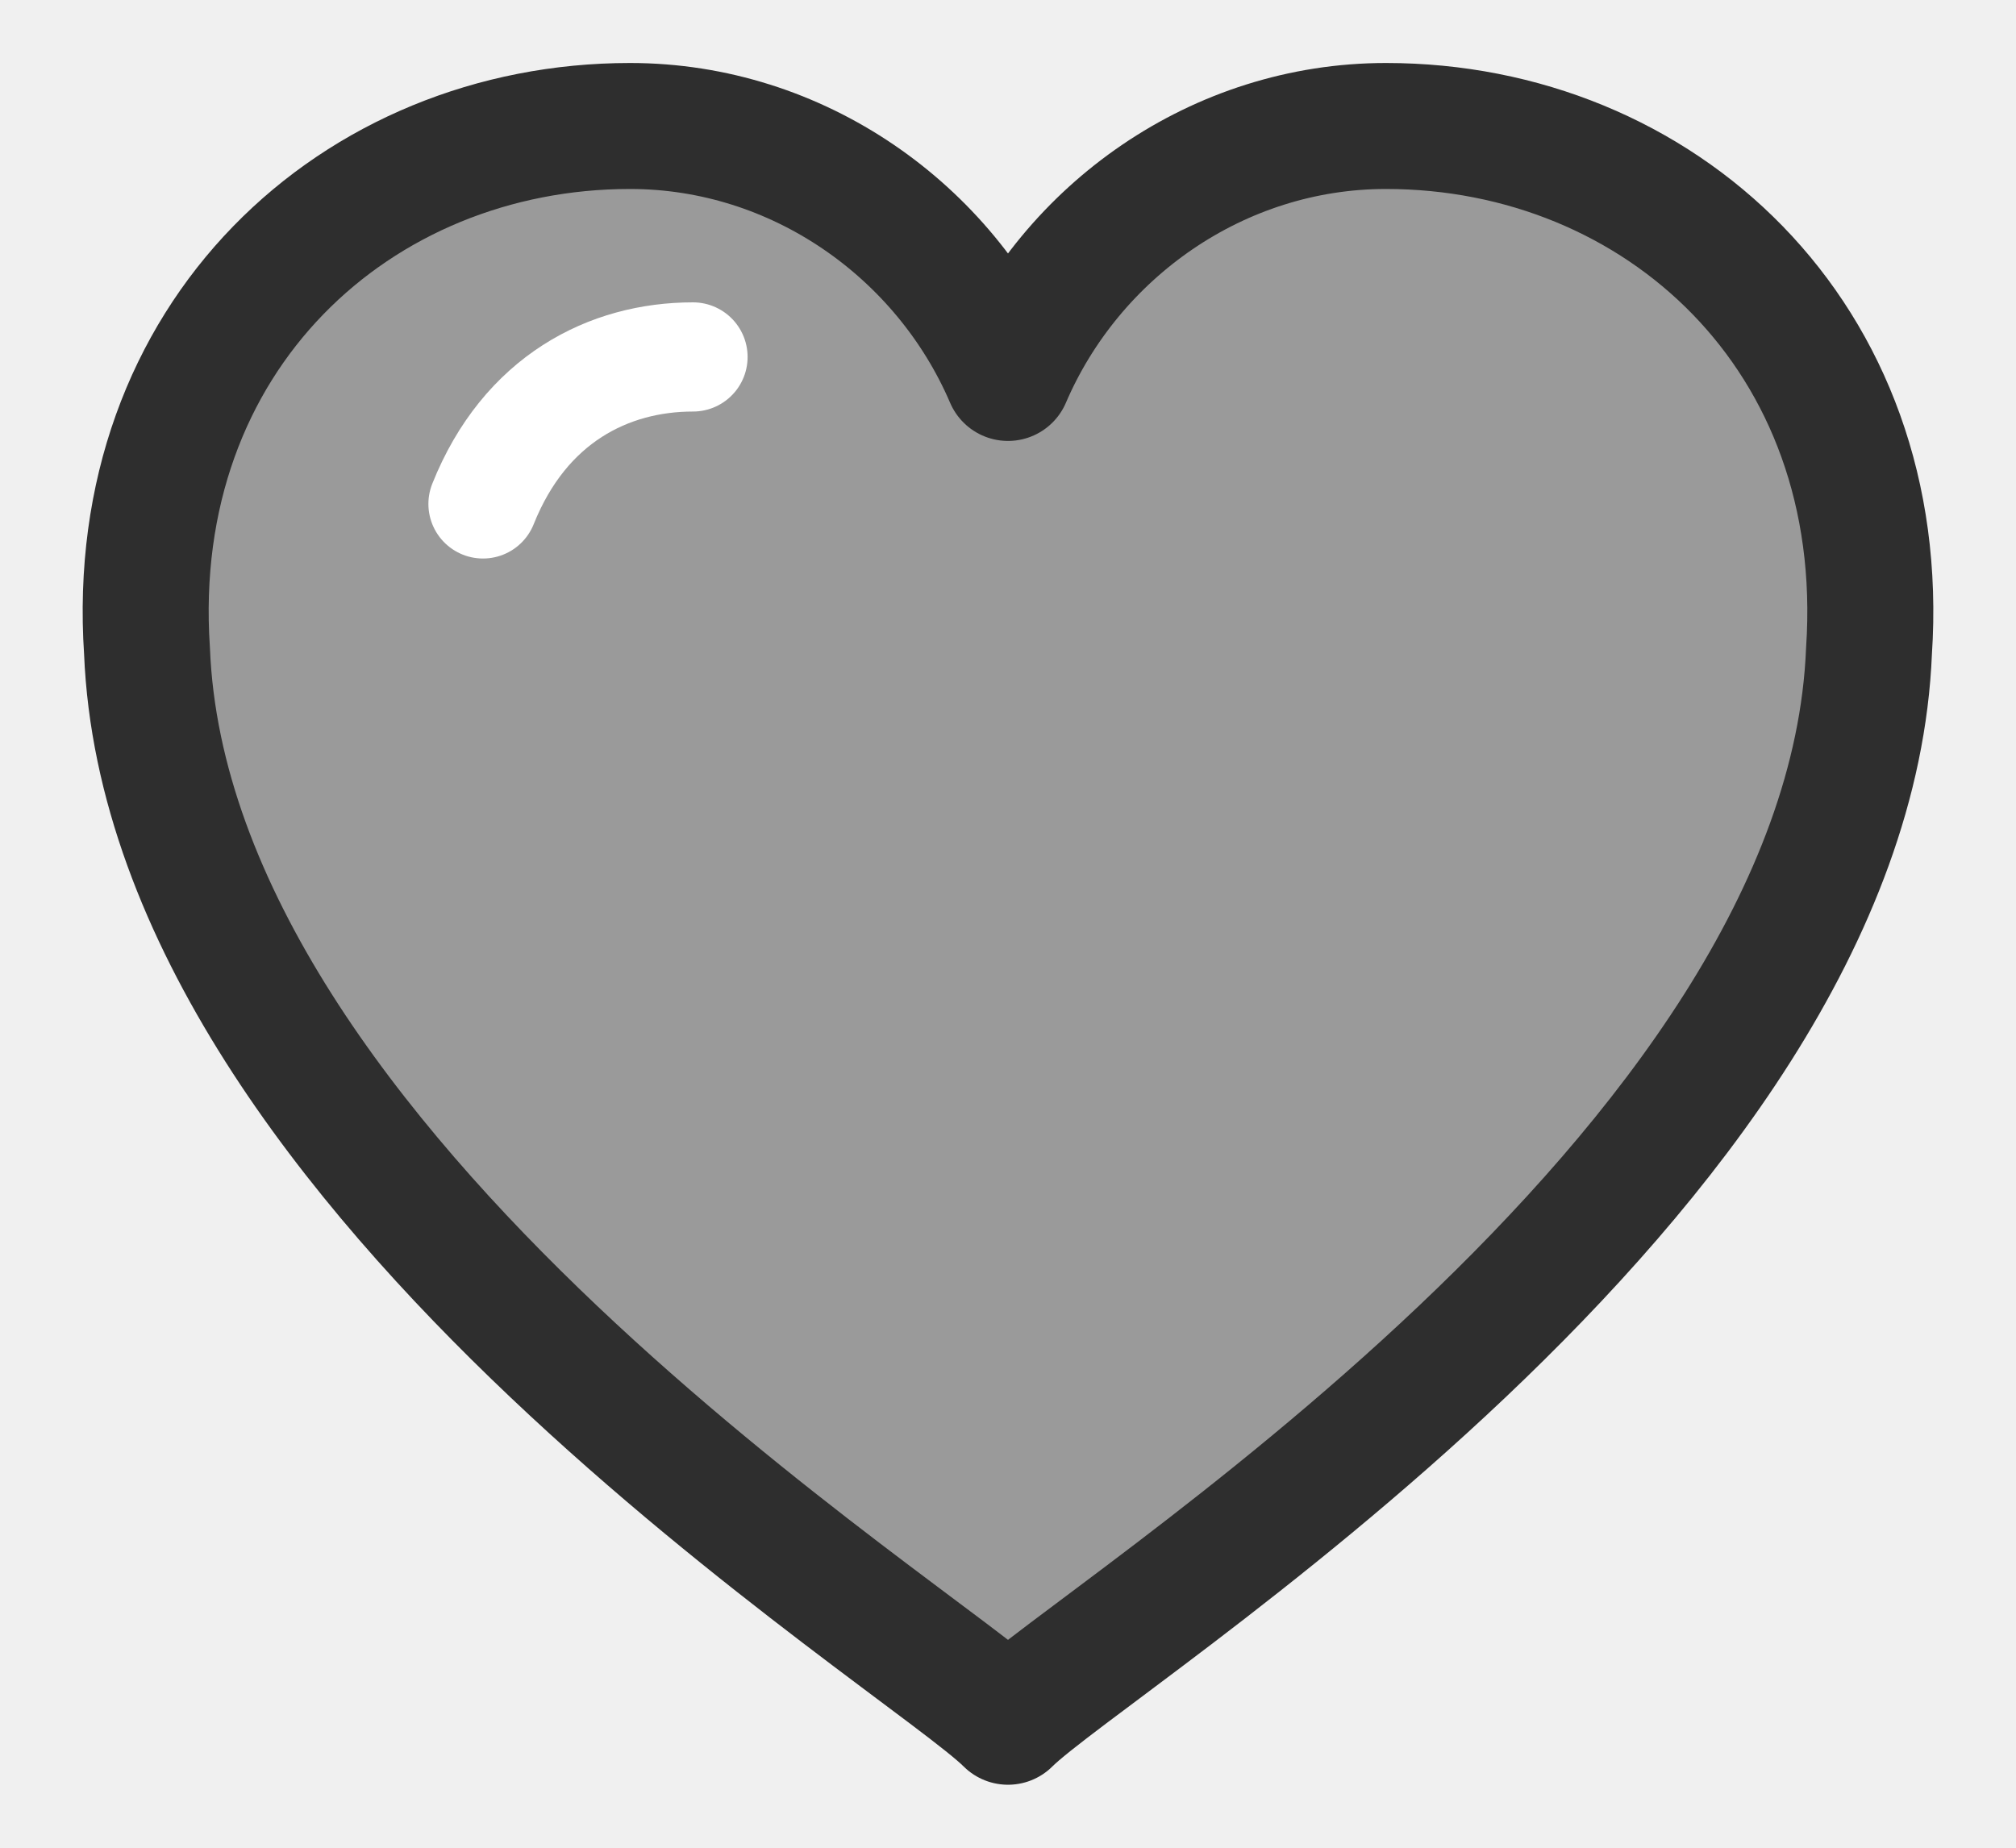
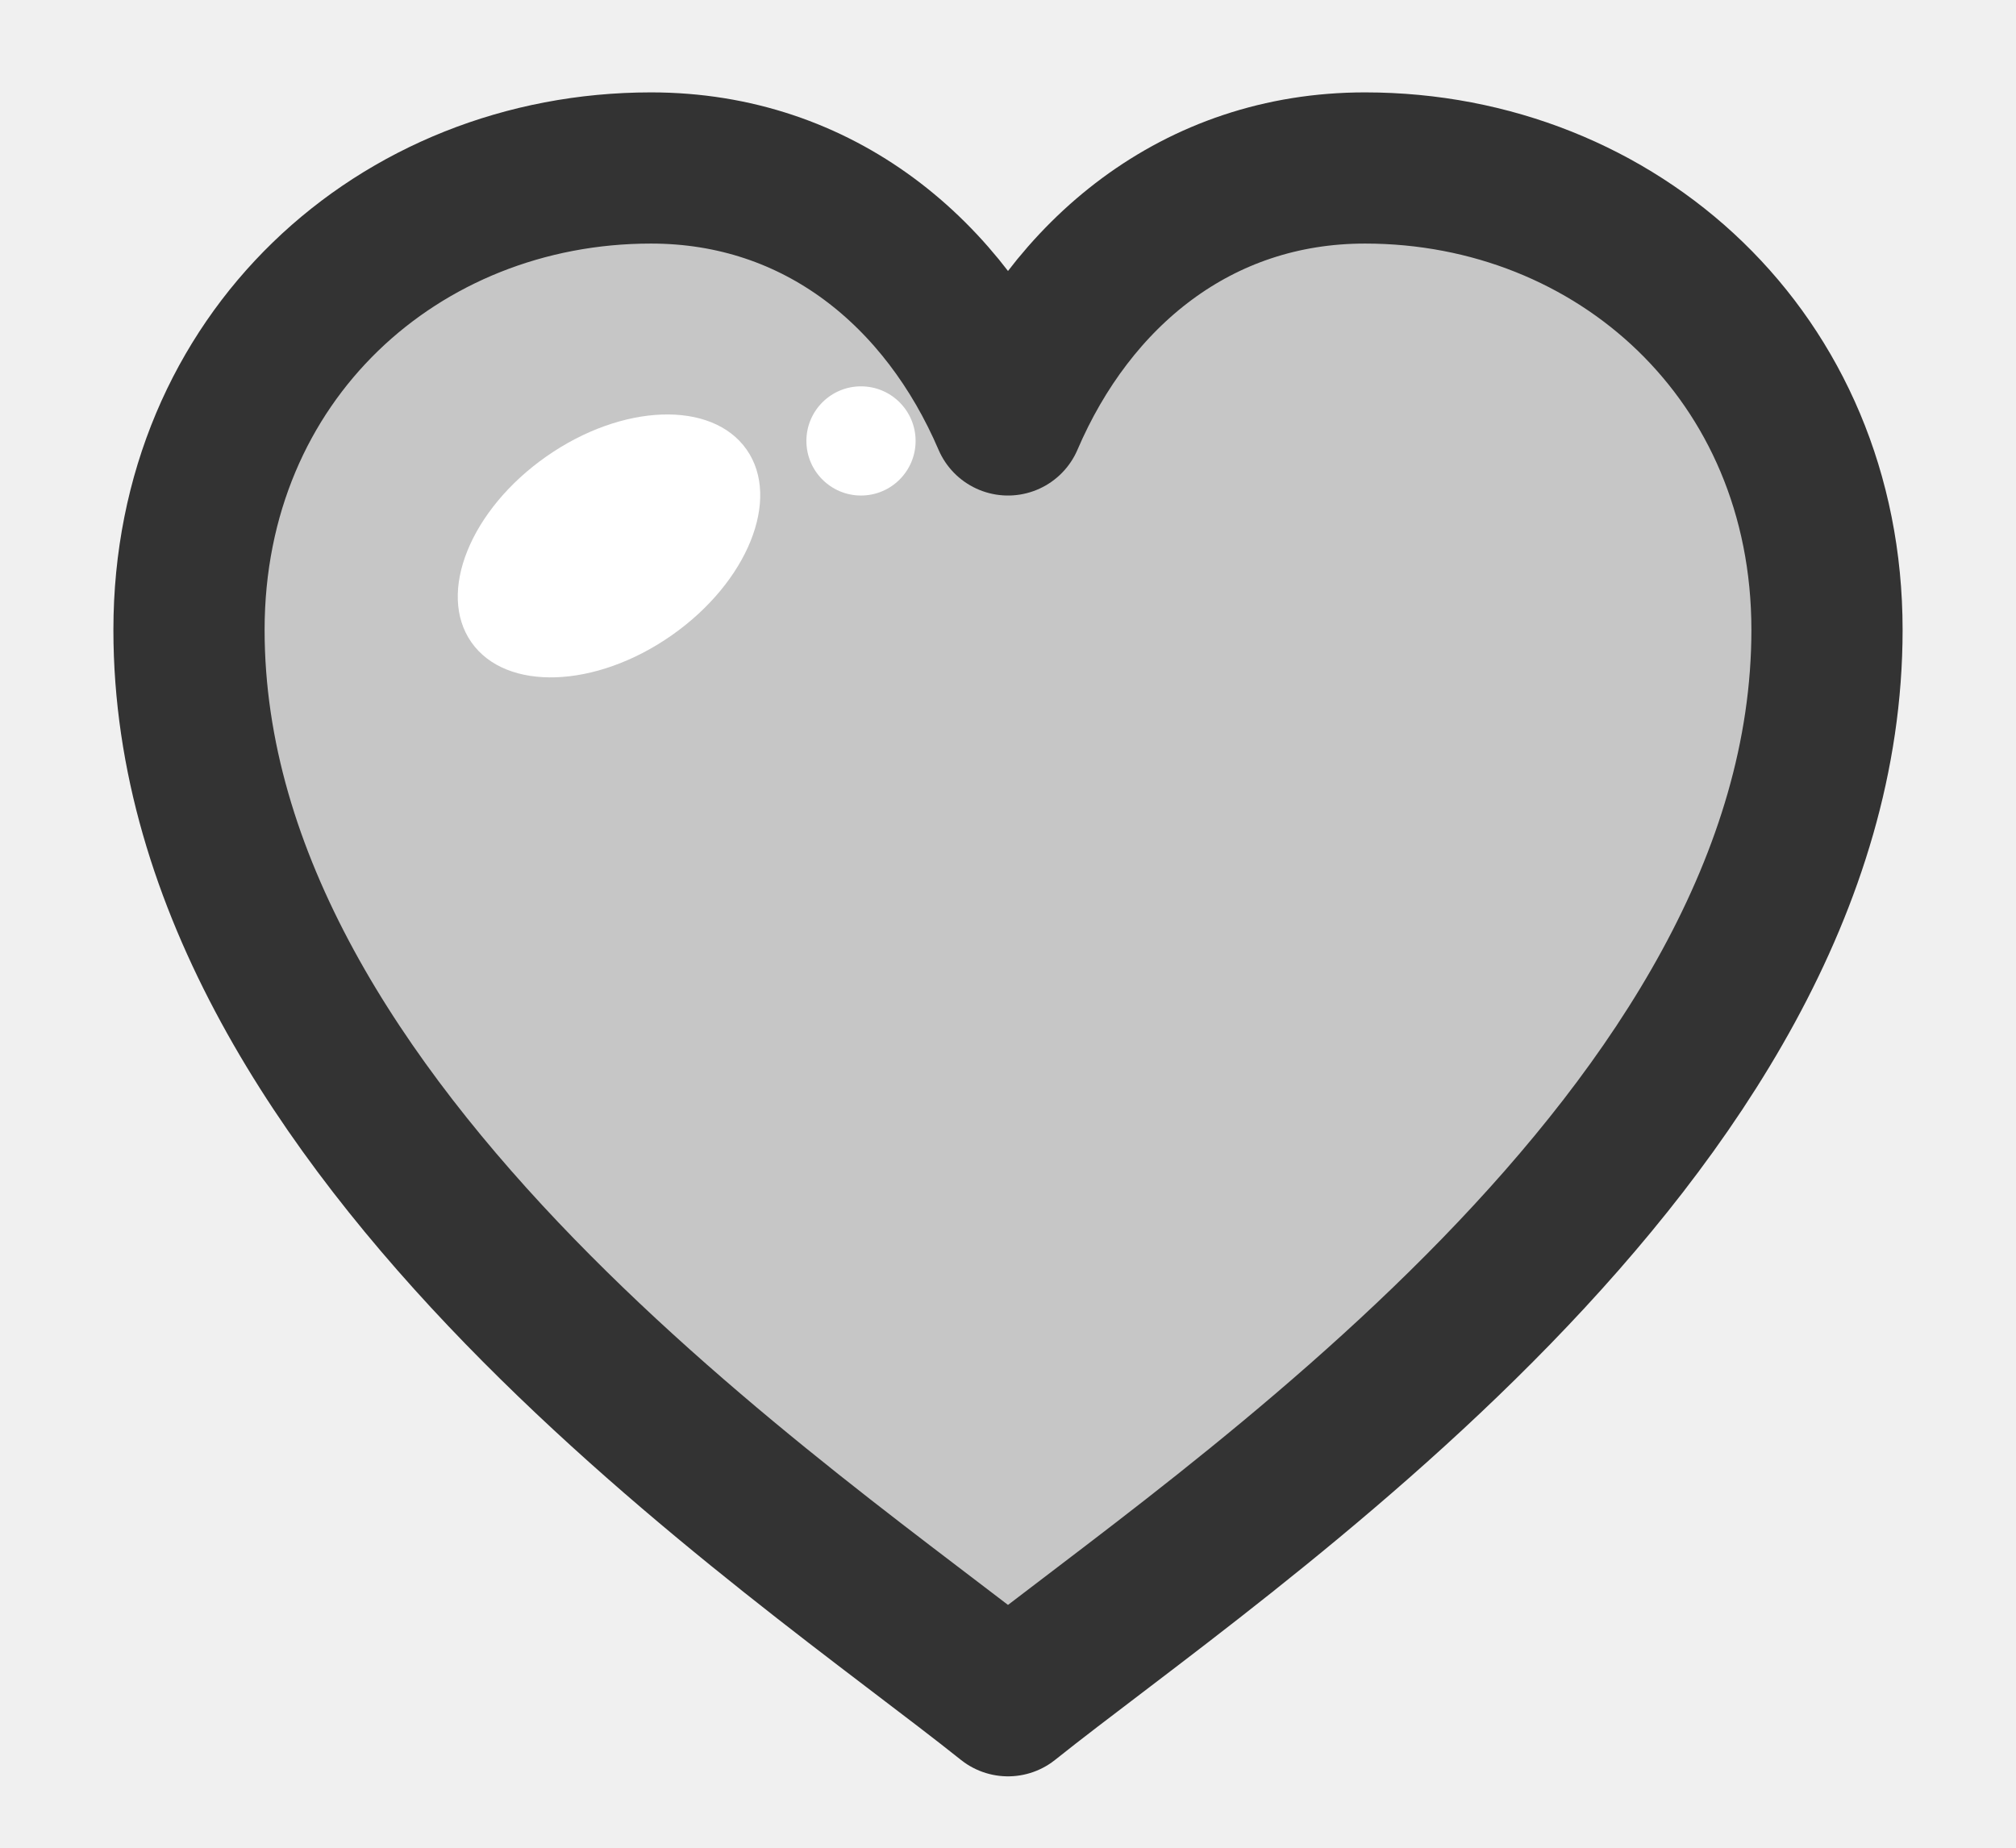
<svg xmlns="http://www.w3.org/2000/svg" viewBox="0 0 48 44" width="48" height="44">
-   <path d="M24 41 C22 39 4 28 3.5 15.5 C3 8 8.5 3 15 3 C19 3 22.5 5.5 24 9 C25.5 5.5 29 3 33 3 C39.5 3 45 8 44.5 15.5 C44 28 26 39 24 41 Z" fill="#9a9a9a" stroke="#2e2e2e" stroke-width="3" stroke-linejoin="round" />
-   <path d="M11.5 12 C12.5 9.5 14.5 8.5 16.5 8.5" fill="none" stroke="#ffffff" stroke-width="2.6" stroke-linecap="round" />
+   <path d="M24 40.5 C19 36.5 4.5 27 4.5 15 C4.5 8.5 9.5 4 15.5 4 C19.5 4 22.5 6.5 24 10 C25.5 6.5 28.5 4 32.5 4 C38.5 4 43.5 8.5 43.5 15 C43.5 27 29 36.5 24 40.5 Z" fill="#c6c6c6" stroke="#333333" stroke-width="3.6" stroke-linejoin="round" />
+   <ellipse cx="14.5" cy="13" rx="4" ry="2.6" transform="rotate(-35 14.5 13)" fill="#ffffff" />
+   <circle cx="20.5" cy="10.5" r="1.3" fill="#ffffff" />
</svg>
